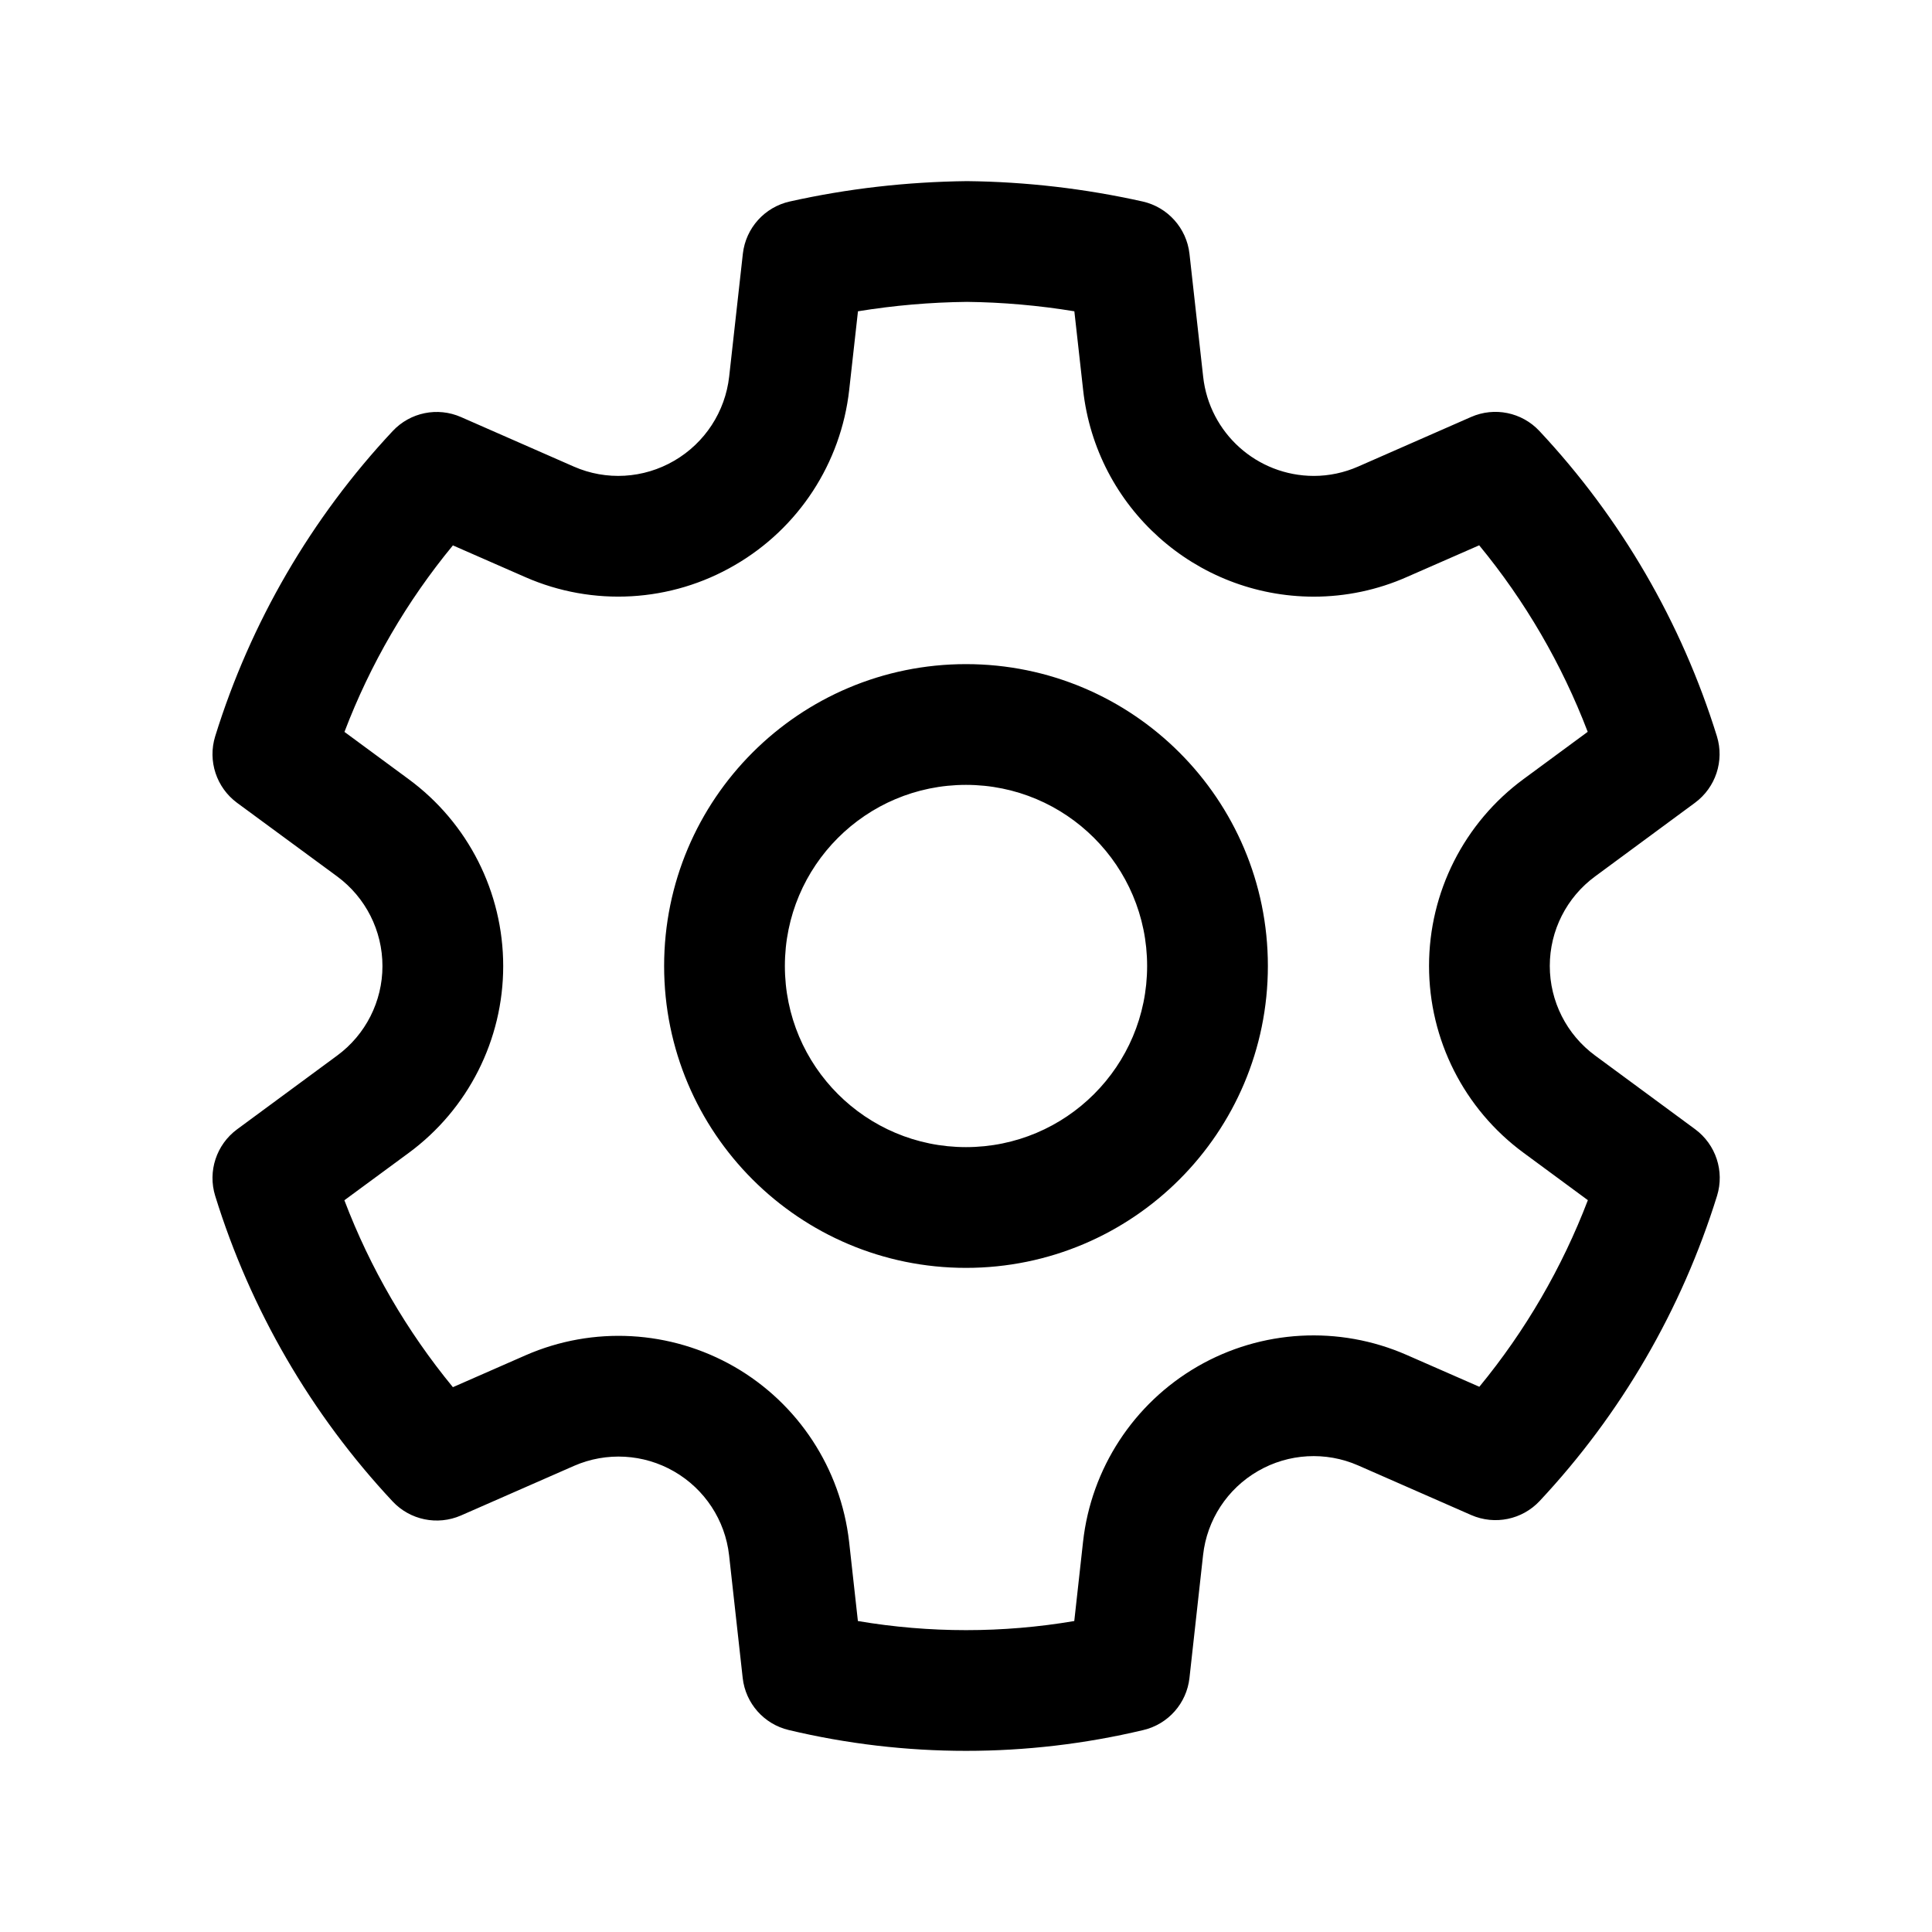
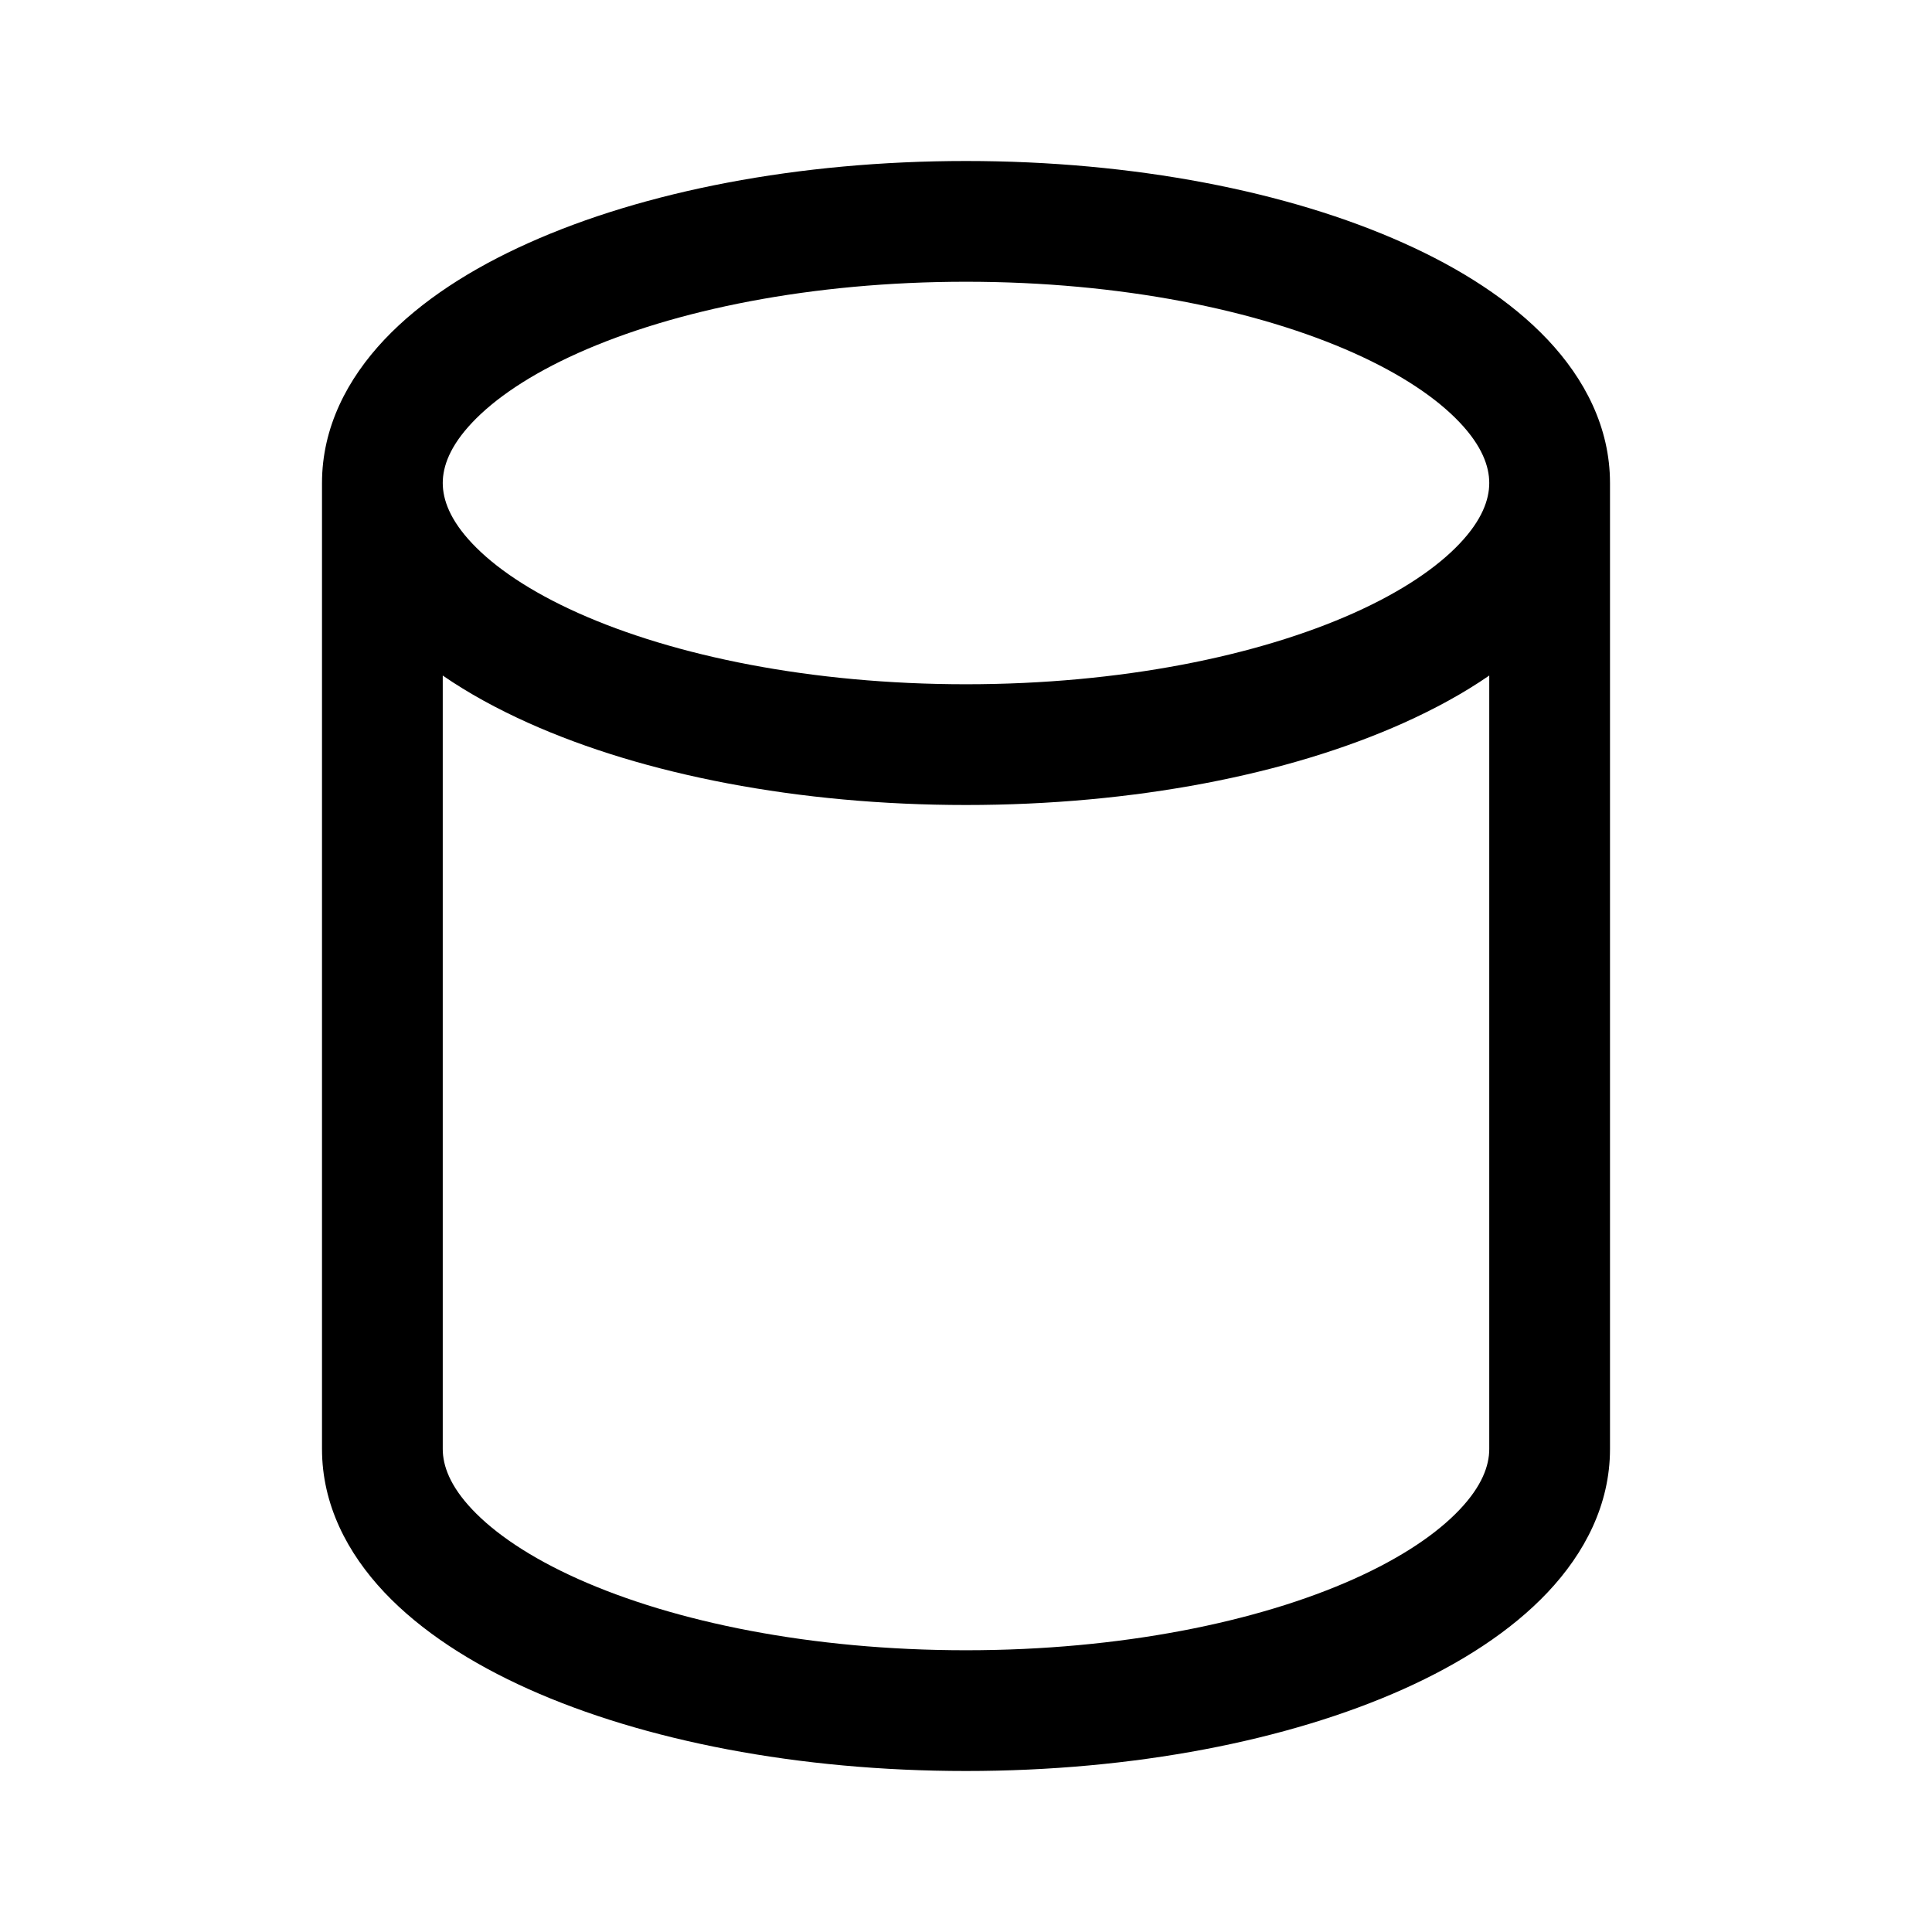
<svg xmlns="http://www.w3.org/2000/svg" width="24" height="24" viewBox="0 0 24 24" fill="none">
-   <path d="M12.012 2.25C12.746 2.258 13.477 2.343 14.194 2.503C14.506 2.573 14.74 2.834 14.776 3.152L14.946 4.679C15.023 5.38 15.615 5.911 16.321 5.912C16.51 5.912 16.698 5.872 16.873 5.795L18.274 5.18C18.565 5.052 18.905 5.121 19.123 5.354C20.135 6.435 20.889 7.731 21.328 9.146C21.422 9.451 21.313 9.782 21.056 9.972L19.815 10.887C19.461 11.147 19.252 11.56 19.252 11.999C19.252 12.439 19.461 12.852 19.816 13.113L21.058 14.028C21.315 14.218 21.424 14.549 21.33 14.854C20.891 16.268 20.138 17.565 19.126 18.646C18.909 18.878 18.569 18.948 18.277 18.821L16.871 18.204C16.469 18.028 16.007 18.054 15.627 18.274C15.246 18.494 14.993 18.881 14.945 19.318L14.776 20.844C14.741 21.159 14.512 21.418 14.204 21.491C12.756 21.836 11.246 21.836 9.798 21.491C9.49 21.418 9.261 21.159 9.226 20.844L9.057 19.32C9.008 18.884 8.754 18.498 8.374 18.279C7.995 18.06 7.533 18.034 7.132 18.209L5.726 18.826C5.434 18.953 5.094 18.883 4.877 18.651C3.865 17.569 3.111 16.27 2.673 14.855C2.579 14.55 2.688 14.219 2.945 14.029L4.188 13.113C4.542 12.853 4.751 12.44 4.751 12.001C4.751 11.561 4.542 11.148 4.188 10.887L2.945 9.973C2.688 9.783 2.579 9.452 2.673 9.147C3.112 7.732 3.866 6.436 4.878 5.355C5.096 5.122 5.436 5.053 5.727 5.181L7.128 5.796C7.531 5.973 7.994 5.946 8.376 5.723C8.756 5.502 9.009 5.114 9.058 4.678L9.228 3.152C9.264 2.833 9.498 2.573 9.811 2.503C10.528 2.343 11.26 2.259 12.012 2.25ZM12.012 3.75C11.558 3.755 11.106 3.794 10.658 3.867L10.549 4.844C10.447 5.754 9.92 6.561 9.13 7.019C8.336 7.483 7.367 7.539 6.525 7.169L5.626 6.775C5.054 7.469 4.599 8.251 4.279 9.092L5.076 9.679C5.815 10.222 6.251 11.084 6.251 12.001C6.251 12.917 5.815 13.779 5.077 14.322L4.278 14.91C4.598 15.752 5.054 16.536 5.626 17.232L6.531 16.835C7.369 16.469 8.331 16.523 9.124 16.979C9.916 17.436 10.444 18.242 10.548 19.153L10.657 20.137C11.547 20.288 12.456 20.288 13.345 20.137L13.454 19.153C13.555 18.242 14.083 17.434 14.876 16.975C15.669 16.517 16.633 16.463 17.473 16.831L18.377 17.227C18.949 16.532 19.404 15.749 19.725 14.909L18.927 14.321C18.188 13.778 17.752 12.916 17.752 11.999C17.752 11.083 18.188 10.221 18.926 9.678L19.723 9.091C19.402 8.251 18.947 7.468 18.375 6.774L17.478 7.167C17.113 7.329 16.718 7.412 16.319 7.412C14.849 7.41 13.616 6.304 13.455 4.844L13.346 3.867C12.901 3.794 12.453 3.755 12.012 3.75ZM12 8.25C14.071 8.25 15.75 9.929 15.75 12C15.75 14.071 14.071 15.75 12 15.75C9.929 15.75 8.25 14.071 8.25 12C8.25 9.929 9.929 8.25 12 8.25ZM12 9.75C10.757 9.75 9.75 10.757 9.75 12C9.75 13.243 10.757 14.25 12 14.25C13.242 14.25 14.25 13.243 14.25 12C14.25 10.757 13.242 9.75 12 9.75Z" fill="currentColor" />
+   <path d="M4 6C4 5.309 4.315 4.707 4.774 4.22C5.229 3.738 5.853 3.337 6.567 3.018C7.996 2.377 9.917 2 12 2C14.083 2 16.004 2.377 17.433 3.018C18.147 3.337 18.771 3.738 19.226 4.22C19.685 4.707 20 5.309 20 6V18C20 18.691 19.685 19.293 19.226 19.78C18.771 20.262 18.147 20.663 17.433 20.983C16.004 21.623 14.083 22 12 22C9.917 22 7.996 21.623 6.567 20.983C5.853 20.663 5.229 20.262 4.774 19.78C4.315 19.293 4 18.691 4 18V6ZM5.5 6C5.5 6.207 5.59 6.459 5.865 6.75C6.144 7.046 6.582 7.346 7.18 7.614C8.375 8.149 10.079 8.5 12 8.5C13.921 8.5 15.625 8.149 16.82 7.614C17.418 7.346 17.856 7.046 18.135 6.75C18.41 6.459 18.5 6.207 18.5 6C18.5 5.793 18.41 5.541 18.135 5.25C17.856 4.954 17.418 4.654 16.82 4.386C15.625 3.851 13.921 3.5 12 3.5C10.079 3.5 8.375 3.851 7.18 4.386C6.582 4.654 6.144 4.954 5.865 5.25C5.59 5.541 5.5 5.793 5.5 6ZM18.5 8.392C18.179 8.613 17.819 8.809 17.433 8.982C16.004 9.623 14.083 10 12 10C9.917 10 7.996 9.623 6.567 8.982C6.181 8.809 5.821 8.613 5.5 8.392V18C5.5 18.207 5.59 18.459 5.865 18.75C6.144 19.046 6.582 19.346 7.18 19.614C8.375 20.149 10.079 20.5 12 20.5C13.921 20.5 15.625 20.149 16.82 19.614C17.418 19.346 17.856 19.046 18.135 18.75C18.41 18.459 18.5 18.207 18.5 18V8.392Z" fill="currentColor" />
</svg>
